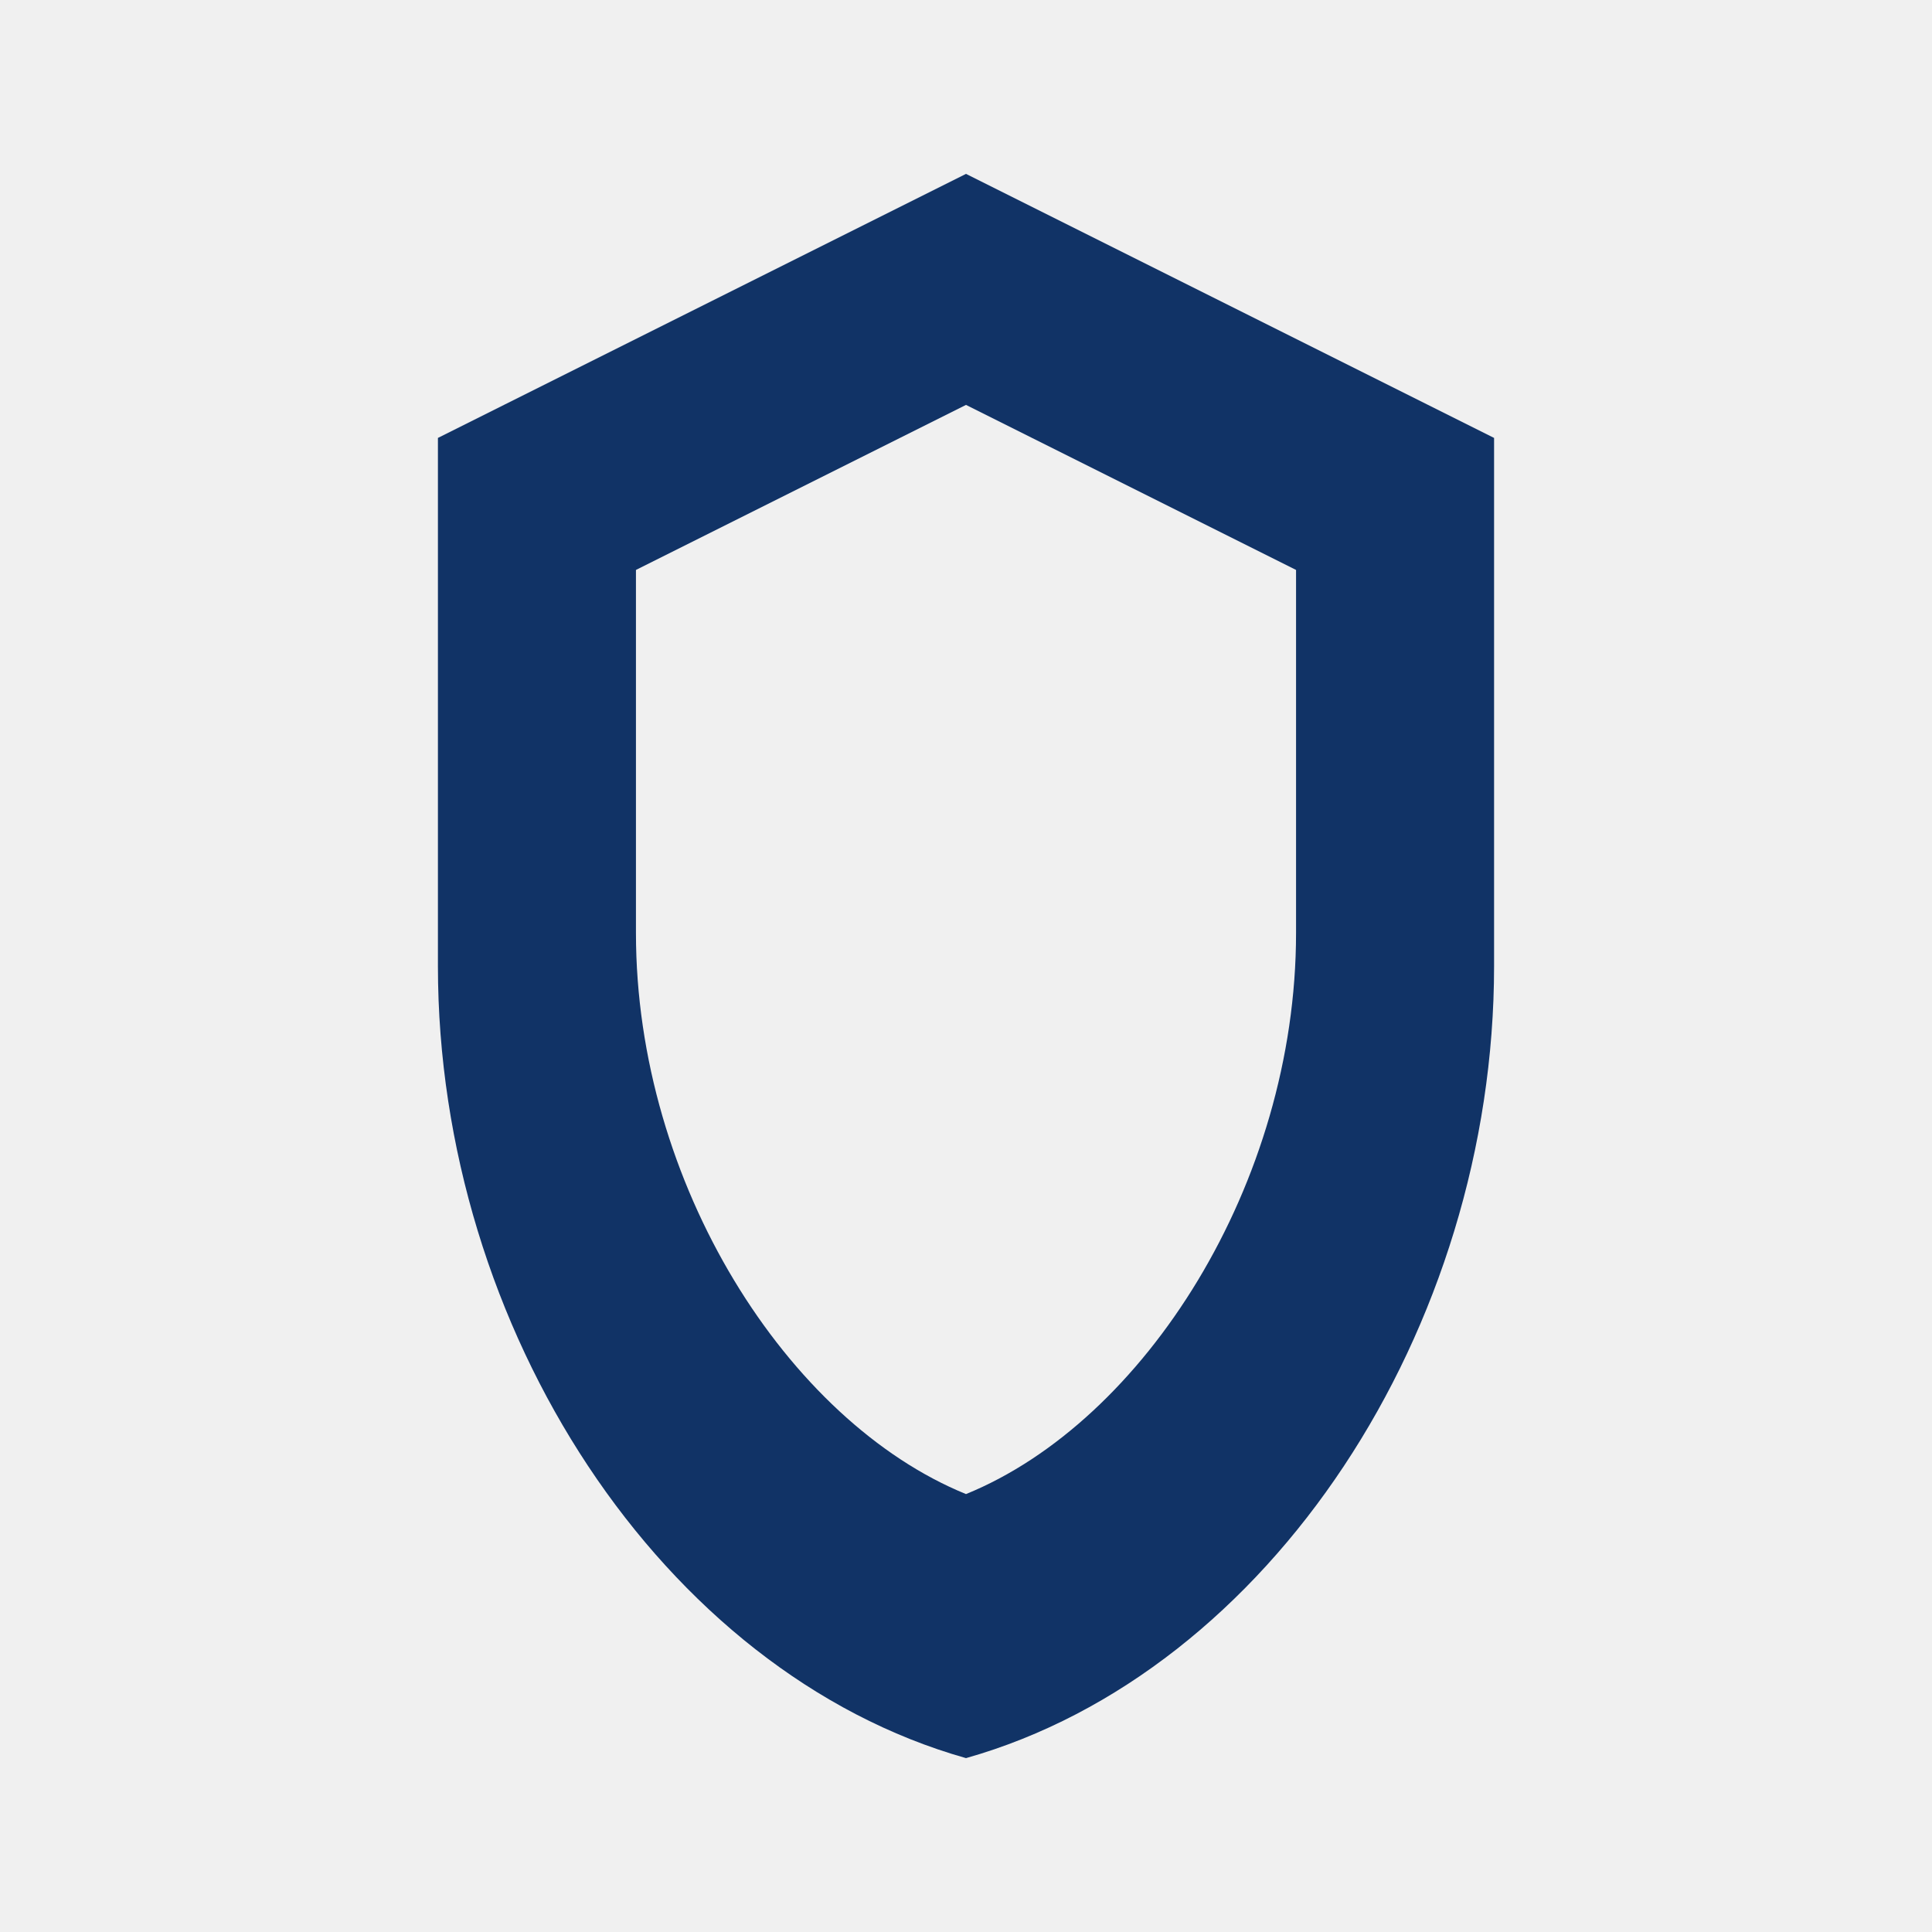
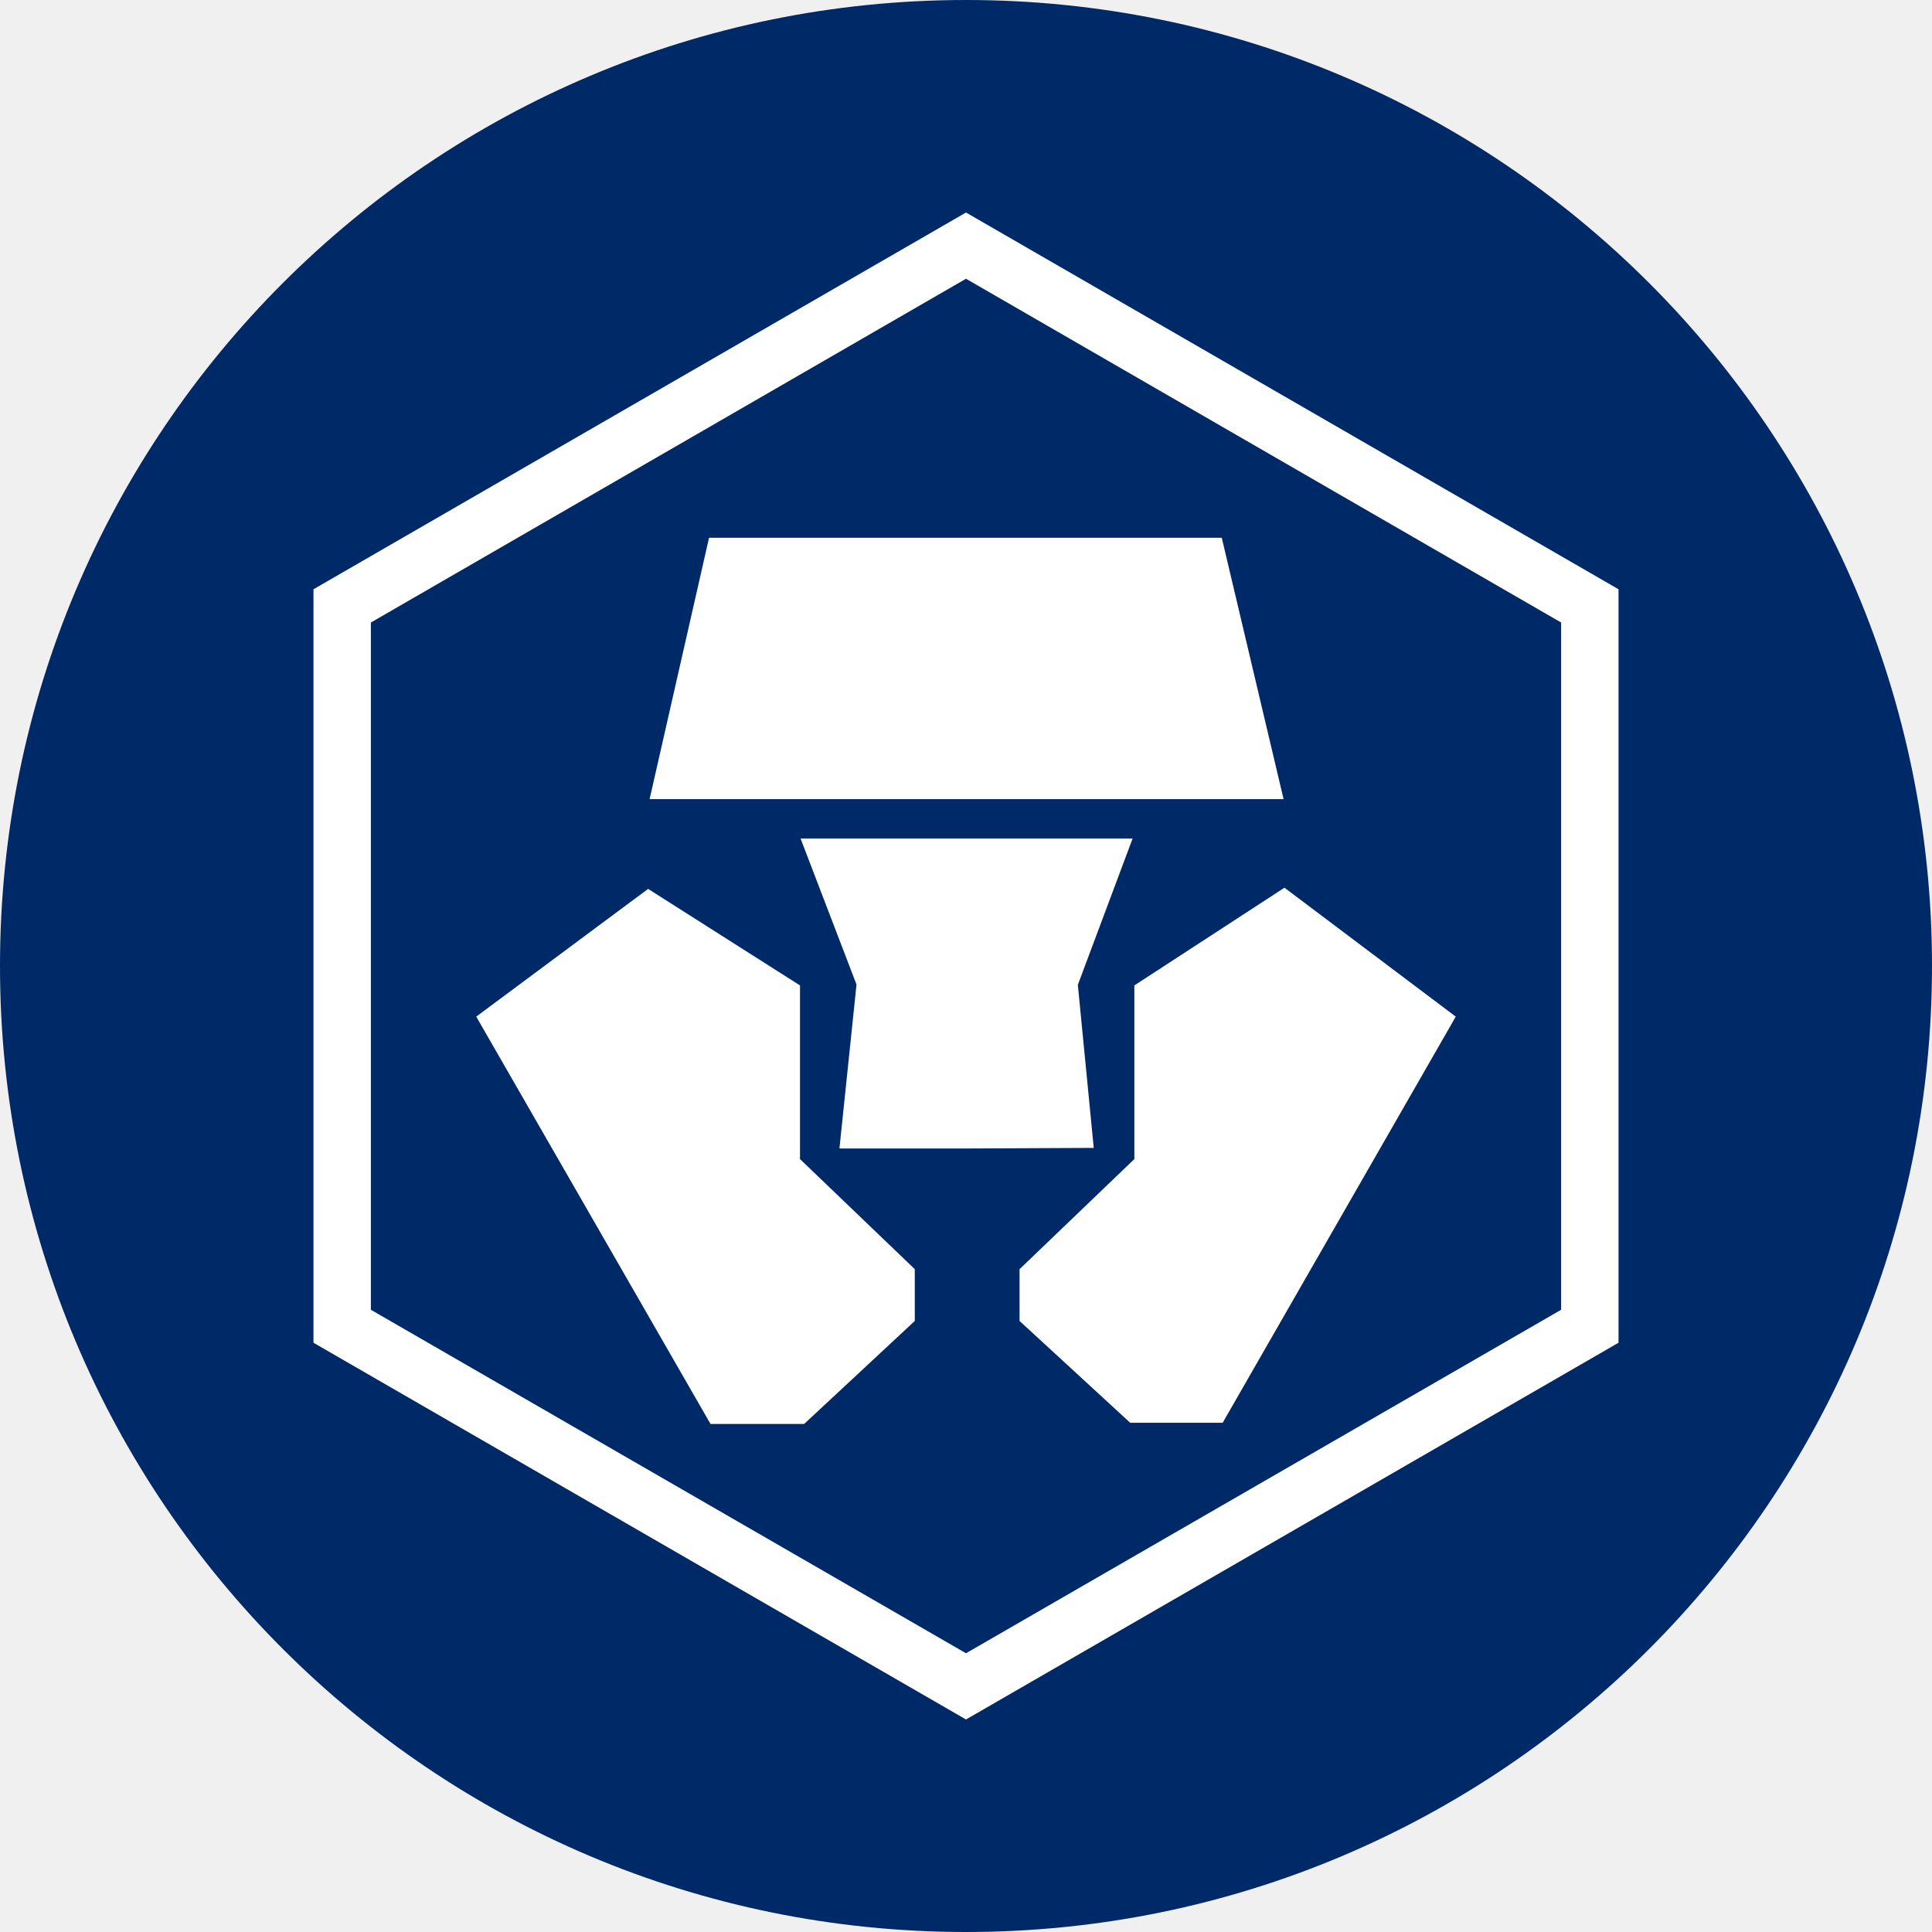
- <svg xmlns="http://www.w3.org/2000/svg" viewBox="0 0 24 24" fill="none">
-   <g transform="translate(12, 12) scale(0.82) translate(-12, -14)">
-     <path d="M12 2L4 6v8c0 5.5 3.4 10.7 8 12 4.6-1.3 8-6.5 8-12V6l-8-4zm0 3.5l5 2.5v5.5c0 3.8-2.3 7.4-5 8.5-2.7-1.1-5-4.7-5-8.5V8l5-2.5z" fill="#113366" />
+ <svg xmlns="http://www.w3.org/2000/svg" width="1024" height="1024" viewBox="0 0 1024 1024">
+   <g transform="translate(0 0) scale(1)">
+     <circle cx="512" cy="512" r="512" style="fill:#002967" />
+     <path transform="translate(512 512) scale(1.56) translate(-512 -512)" d="M714.2 628.8 512 745.5 309.8 628.8V395.3L512 278.5l202.2 116.8v233.5zM512 256 290.3 384v256L512 768l221.7-128V384L512 256zm86.9 110.5H424.7l-20.2 88.8h215.4l-21-88.8zM455.6 577.6v-59L404 485.8l-58.4 43.4 79.6 138.4H457l37.6-35V615l-39-37.4zm113-108.9H455.8l19 49.6L469 574h43l43.4-.2-5.4-55.4 18.6-49.7zm51.6 16.7-51 33.2v59l-39 37.4v17.6l37.6 34.6h31.4l79.2-138-58.2-43.8z" style="fill:#fff" />
  </g>
</svg>
